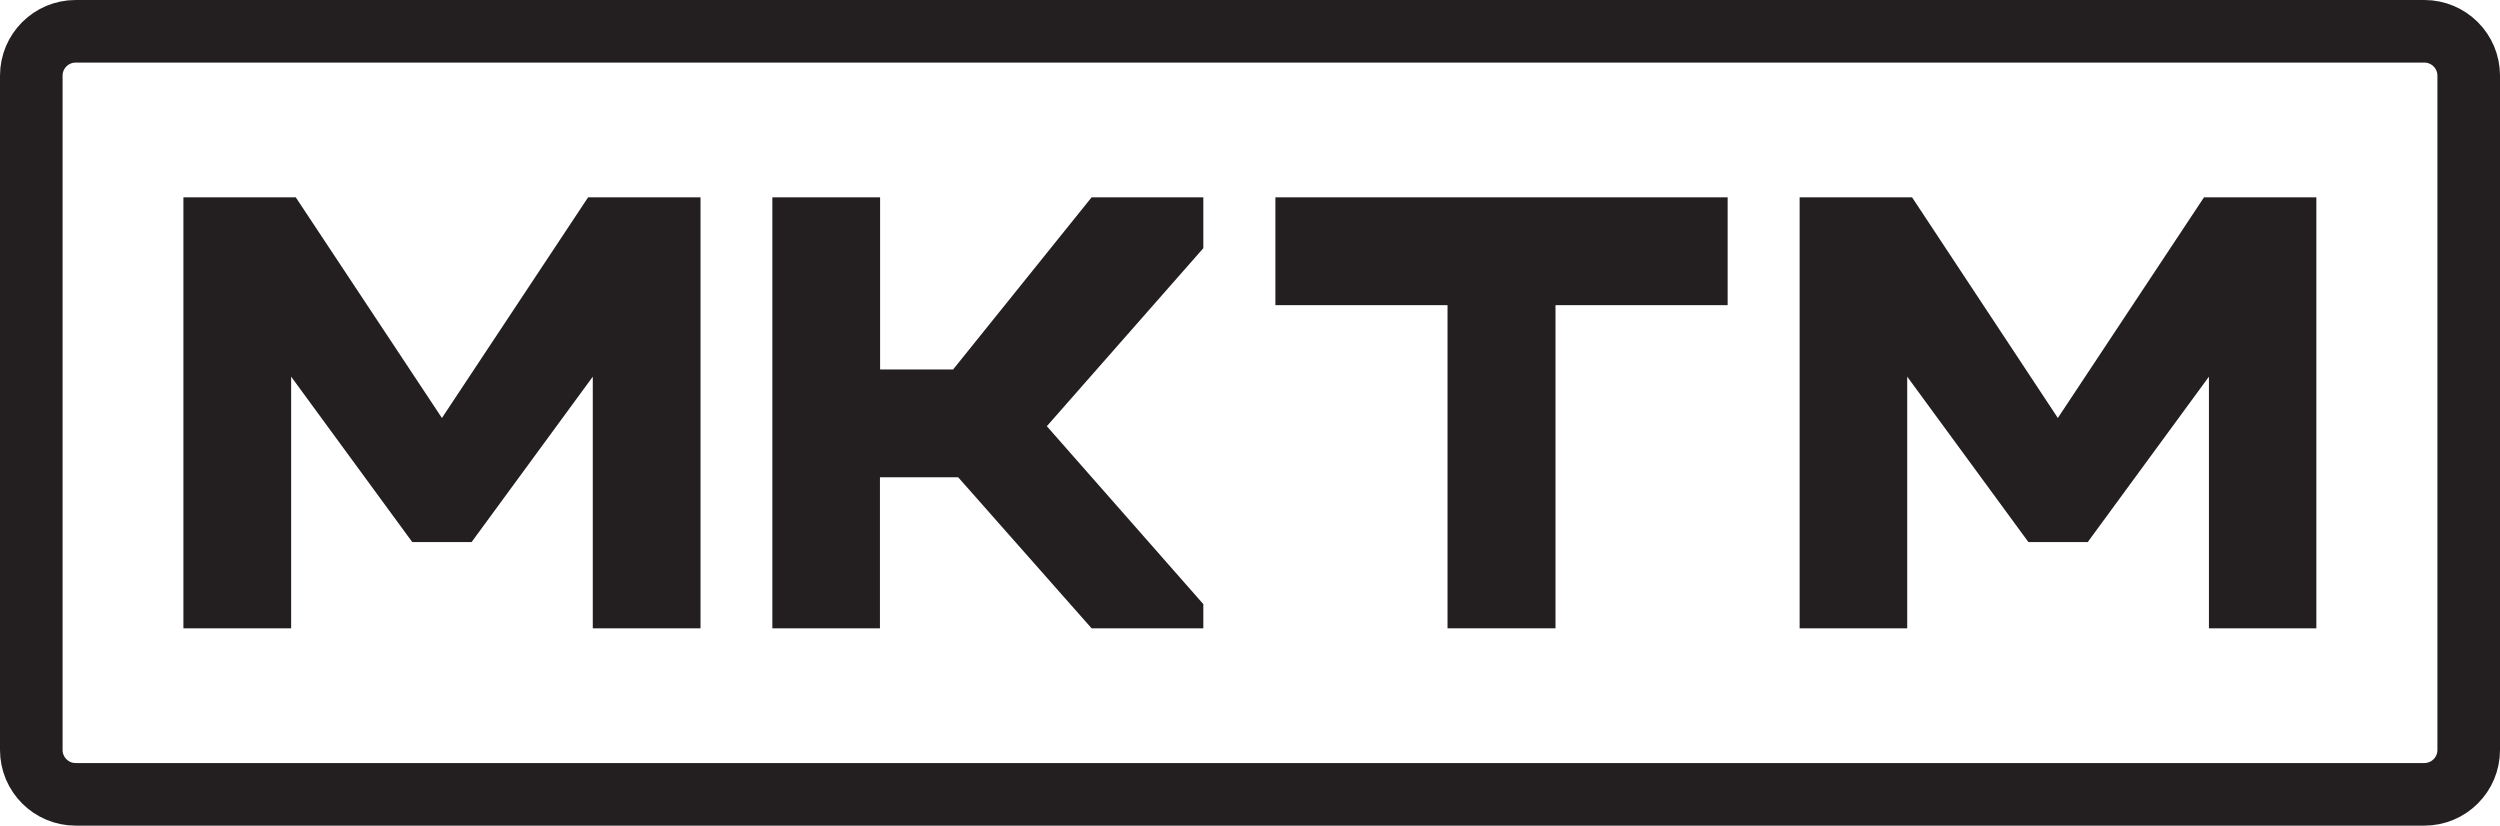
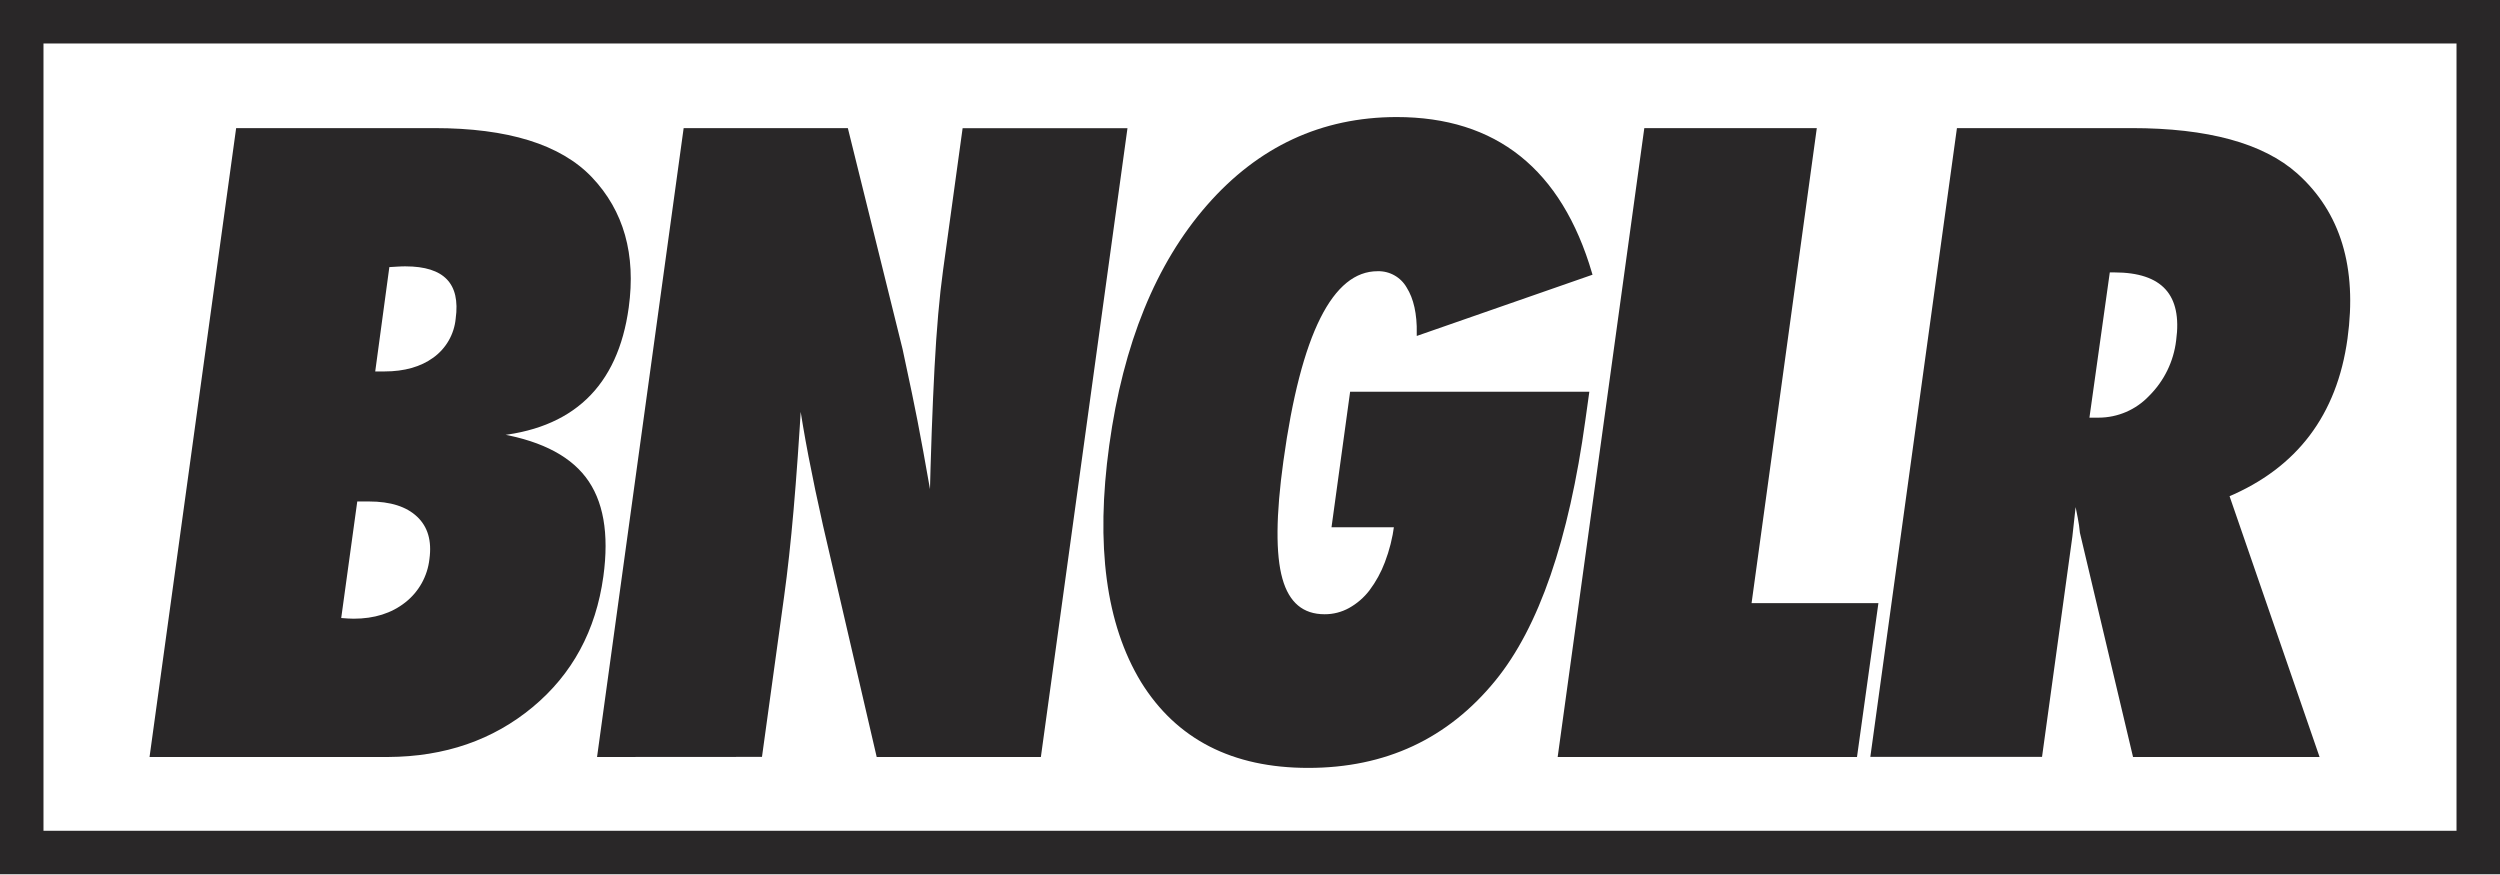
- <svg xmlns="http://www.w3.org/2000/svg" viewBox="0 0 319.51 105.52">
+ <svg xmlns="http://www.w3.org/2000/svg" viewBox="0 0 689.87 241.25">
  <defs>
-     <style>.cls-1{fill:none;stroke:#231f20;stroke-miterlimit:10;stroke-width:8px;}.cls-2{fill:#231f20;}</style>
+     <style>.cls-1{fill:none;stroke-width:12px;}.cls-1,.cls-2{stroke:#292728;stroke-miterlimit:10;}.cls-2{fill:#292728;}</style>
  </defs>
  <g id="Layer_2" data-name="Layer 2">
    <g id="Layer_1-2" data-name="Layer 1">
-       <rect class="cls-1" x="4" y="4" width="311.51" height="97.52" rx="5.67" />
-       <path class="cls-2" d="M52.69,69.28,37.21,48.14V80.3H23.44V25.22H37.8l18.68,28.2,18.68-28.2H89.53V80.3H75.76V48.14L60.27,69.28Z" />
-       <path class="cls-2" d="M112.48,25.22v22h9.33l17.7-22h14.28v6.5l-20,22.75,20,22.74V80.3H139.51L122.46,61h-10V80.3H98.71V25.22Z" />
-       <path class="cls-2" d="M185,80.3V39H163V25.22H220.8V39h-22V80.3Z" />
-       <path class="cls-2" d="M259.24,69.28,243.75,48.14V80.3H230V25.22h14.37L263,53.42l18.68-28.2h14.36V80.3H282.31V48.14L266.82,69.28Z" />
+       <rect class="cls-1" x="6" y="6" width="677.87" height="229.25" />
+       <path class="cls-2" d="M41.84,208.39,65.6,35.85h54.2q30.39,0,43.18,13.41Q176,63,173,84.8q-4.45,32.4-37,35.08,18,2.69,25.21,12.07T166,159q-3.06,22.23-19.34,35.75T107.1,208.39ZM93.59,171c.89.08,1.66.13,2.33.17s1.22.06,1.66.06q8.72,0,14.55-4.59A18.18,18.18,0,0,0,119,154.3c.7-5.14-.47-9.16-3.54-12.07s-7.61-4.35-13.64-4.35H98.15Zm9.38-68h3.12q8.39,0,13.78-3.91A15.51,15.51,0,0,0,126.24,88q2.07-15-14.36-15c-.52,0-1.18,0-2,.06s-1.75.09-2.88.17Z" />
+       <path class="cls-2" d="M165.33,208.39,189.09,35.85h44.48l15,60.57q1.15,5.35,2.61,12.29t3.11,16l2.71,15.2q.53-22.47,1.38-38.44t2.35-26.82l5.34-38.78h44.48L286.79,208.39H242.32L227.6,144.92q-2.29-10.17-4-19.06t-2.86-16.93q-1.07,18.22-2.25,31.74t-2.59,23.69l-6.07,44Z" />
+       <path class="cls-2" d="M373,108.6h65l-1,7.15q-6.86,49.84-24.74,71.74Q392.77,211.4,361,211.4q-31.18,0-45.71-23.46-14.4-23.7-8.7-65,5.78-41.9,26.86-66t51.93-24.14q40.9,0,53.46,42.69L391.46,92q.12-8.16-2.86-12.91a9.45,9.45,0,0,0-8.45-4.75q-19.23,0-26.5,52.86-3.11,22.46-.25,32.63T365.52,170a14.28,14.28,0,0,0,7-1.79,18.76,18.76,0,0,0,5.78-5,31.74,31.74,0,0,0,4.32-7.88,45.13,45.13,0,0,0,2.6-10.33H368Z" />
+       <path class="cls-2" d="M512,208.39H430.41L454.18,35.85h46.59l-18,131.08h35Z" />
+       <path class="cls-2" d="M639.38,208.39H589l-14.56-61.46a40.63,40.63,0,0,0-.6-4.14q-.48-2.56-1.22-6.14L571.37,148l-8.31,60.35H516.69L540.45,35.85h47.72q31.5,0,45.44,12.41,17.71,15.87,13.68,45.14-4.32,31.29-32.67,43.25ZM576,115.75h3.13a19.69,19.69,0,0,0,14.26-6.15A26.34,26.34,0,0,0,601,94q2.65-19.33-17.57-19.33h-1.67Z" />
    </g>
  </g>
</svg>
